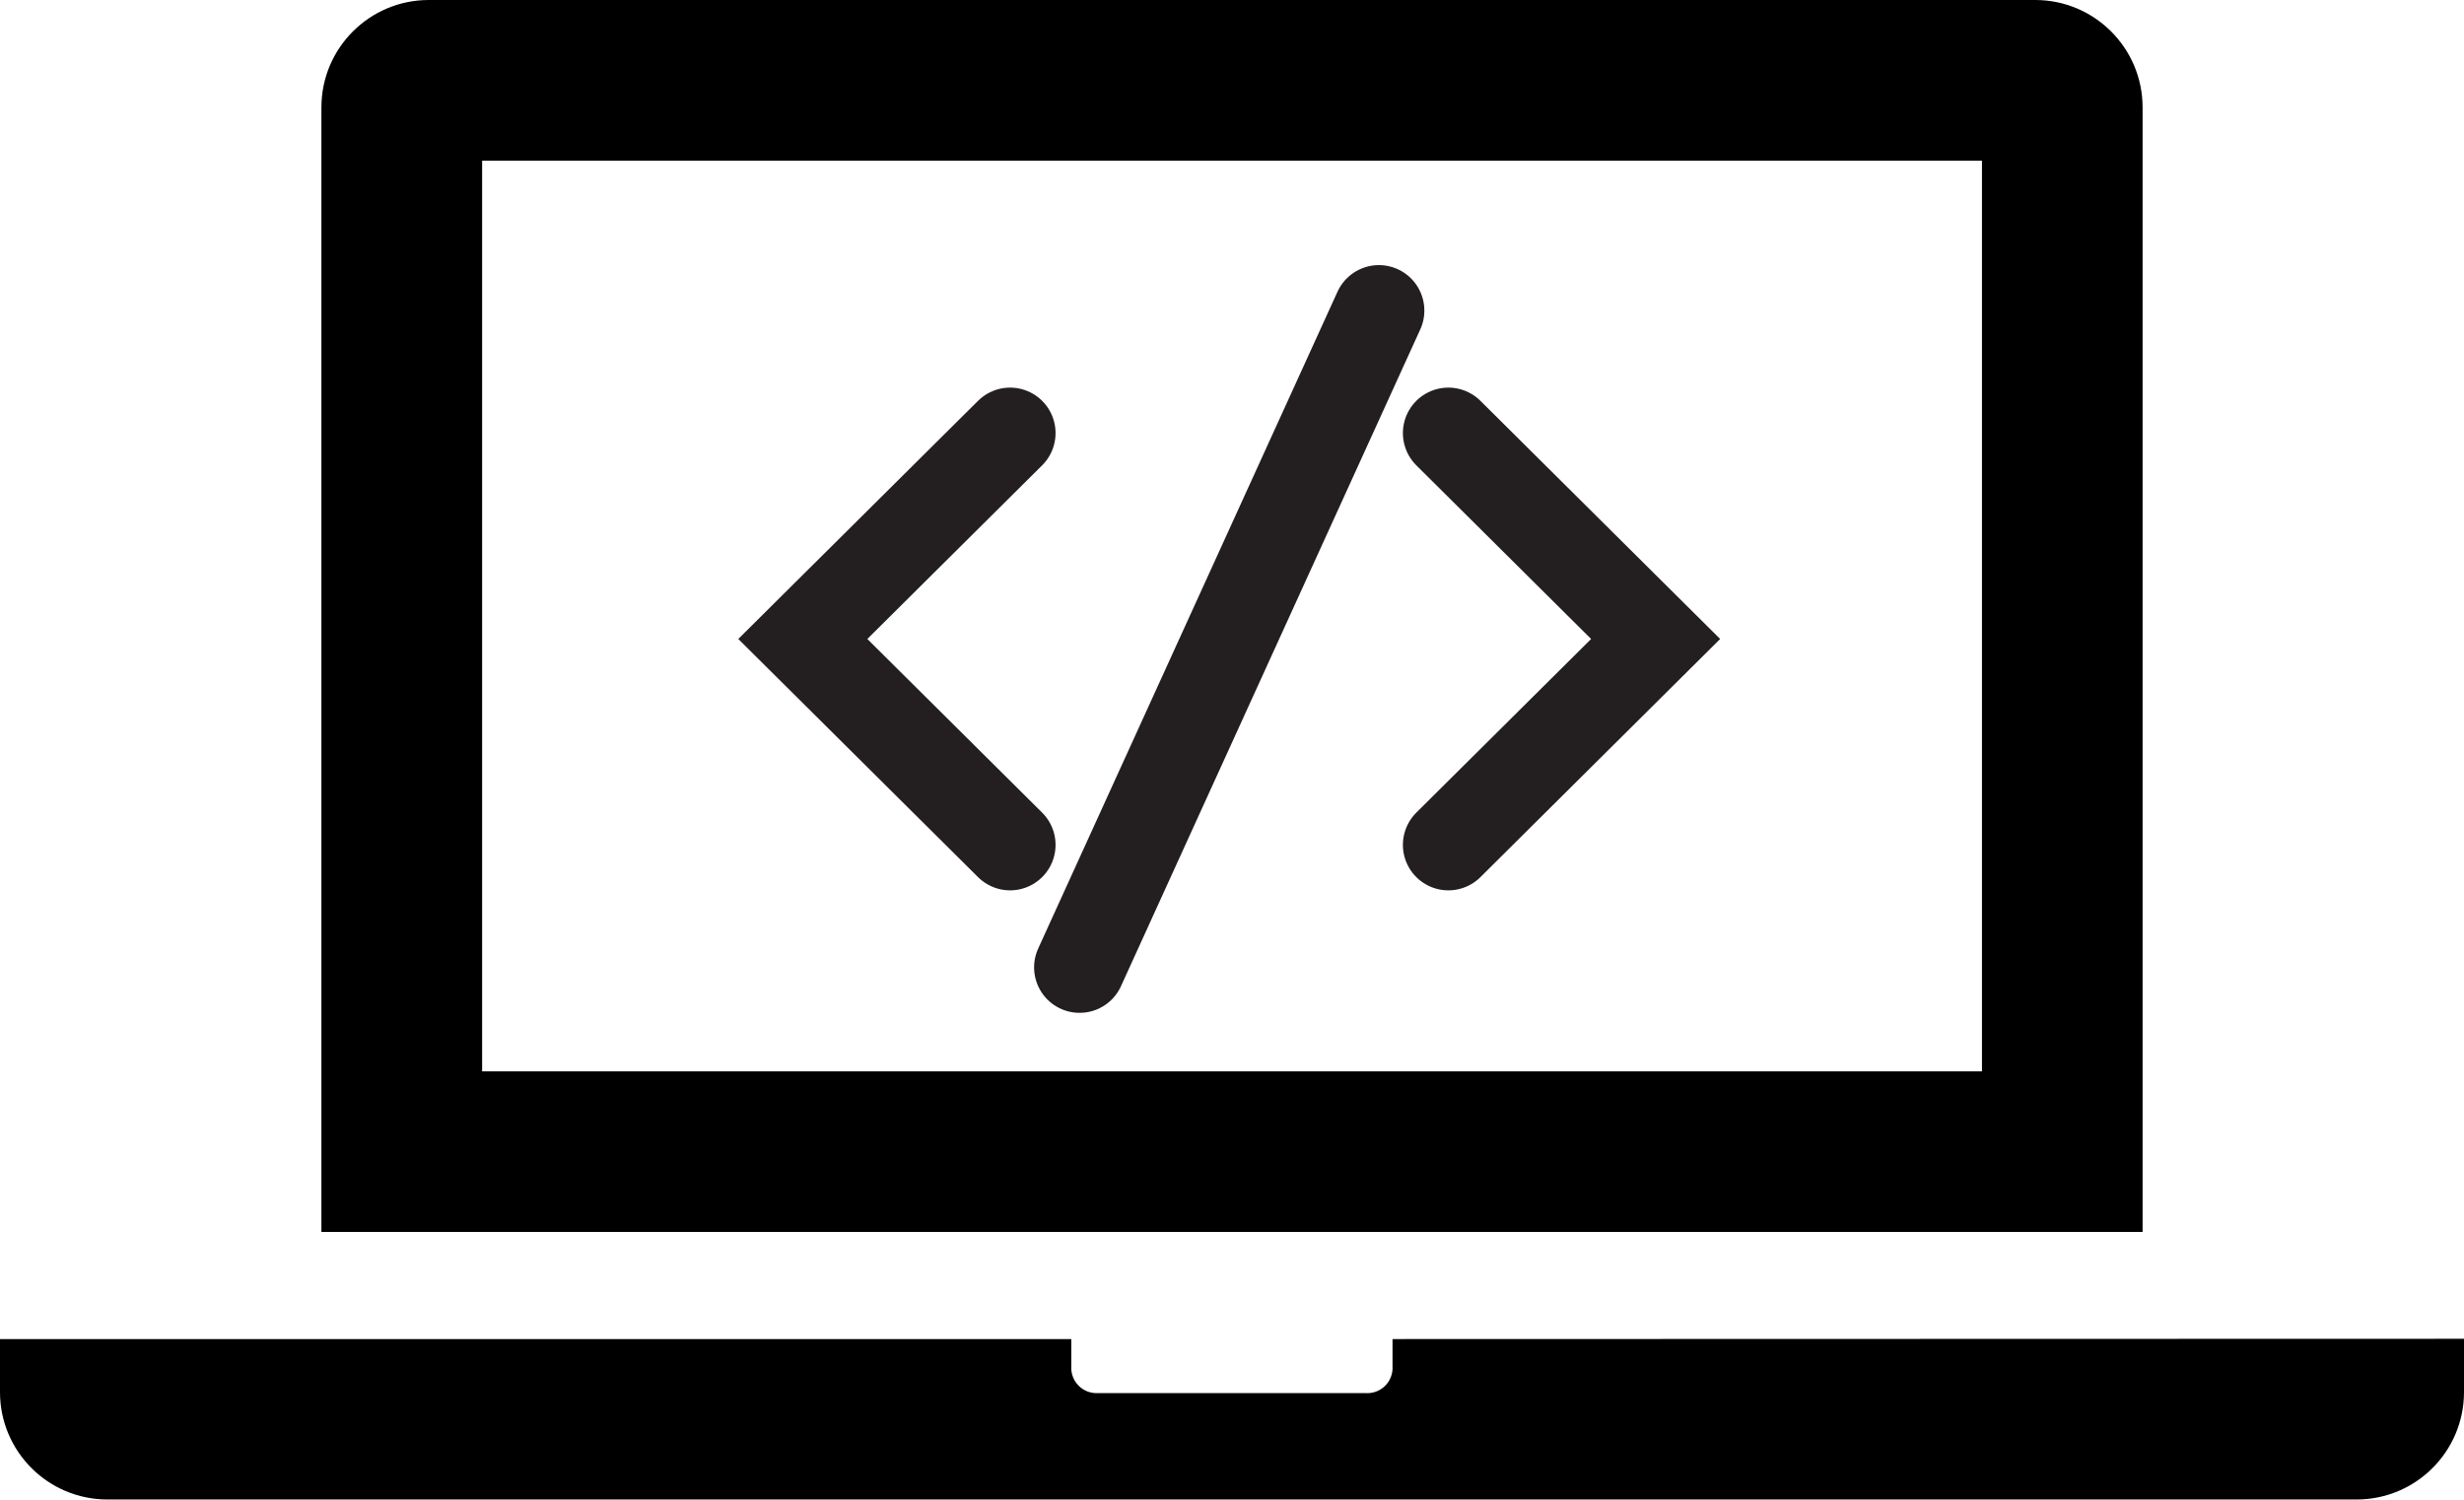
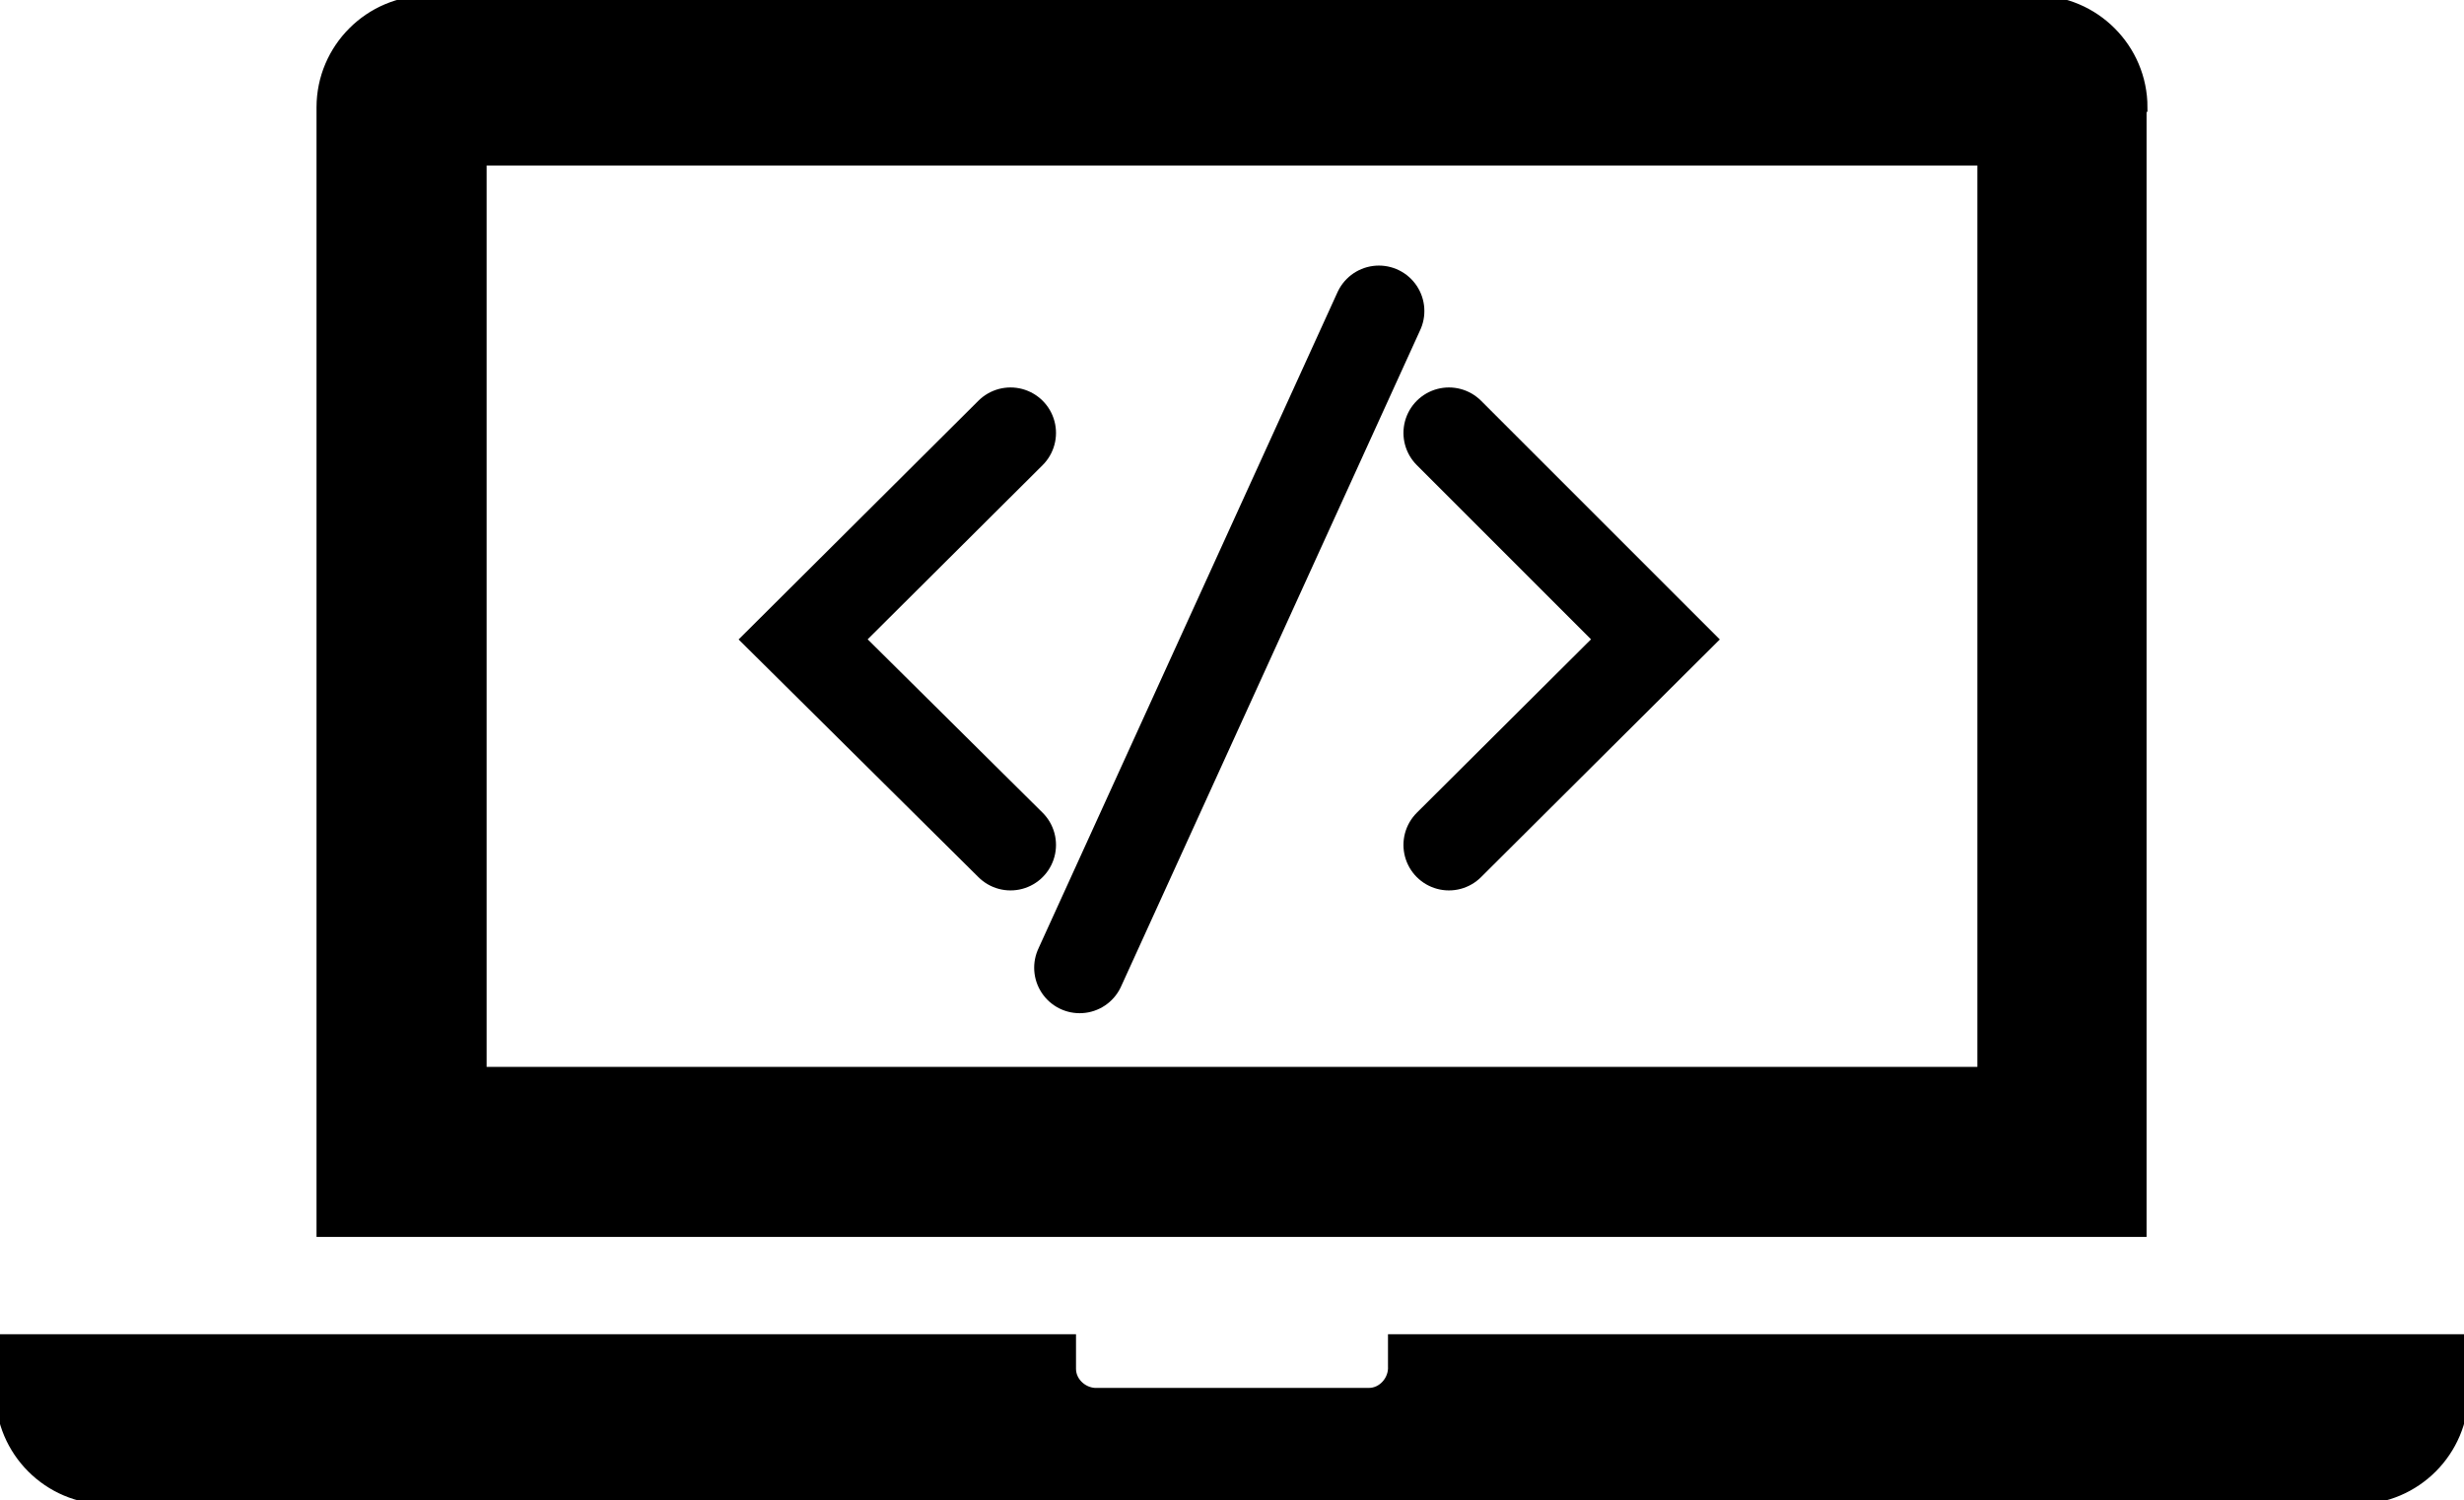
- <svg xmlns="http://www.w3.org/2000/svg" viewBox="0 0 270.92 164.92">
-   <defs>
-     <style>.cls-1,.cls-2,.cls-3,.cls-6{fill:none;}.cls-1,.cls-2{clip-rule:evenodd;}.cls-2{clip-path:url(#clip-path);}.cls-4{clip-path:url(#clip-path-2);}.cls-5{clip-path:url(#clip-path-3);}.cls-6{stroke:#231f20;stroke-linecap:round;stroke-miterlimit:10;stroke-width:10px;}</style>
-     <clipPath id="clip-path">
-       <polygon class="cls-1" points="0 286.08 286.08 286.08 286.08 0 0 0 0 286.08 0 286.08" />
-     </clipPath>
-     <clipPath id="clip-path-2" transform="translate(-5.89 -58.9)">
-       <polygon class="cls-2" points="0 0 286.08 0 286.08 286.08 0 286.08 0 0 0 0" />
-     </clipPath>
-     <clipPath id="clip-path-3" transform="translate(-5.89 -58.9)">
-       <polygon class="cls-3" points="0 286.08 286.08 286.08 286.08 0 0 0 0 286.08 0 286.08" />
-     </clipPath>
-   </defs>
-   <g id="Layer_2" data-name="Layer 2">
-     <g id="Layer_2-2" data-name="Layer 2">
-       <g class="cls-4">
-         <g class="cls-5">
-           <path d="M223.81,176.7H58.9V76.57H223.81V176.7Zm17.66-106A11.81,11.81,0,0,0,229.69,58.9H53A11.81,11.81,0,0,0,41.23,70.68V194.36H241.47V70.68Z" transform="translate(-5.89 -58.9)" />
-           <path d="M159,206.14v3a2.78,2.78,0,0,1-3,2.94H126.63a2.78,2.78,0,0,1-2.95-2.94v-3H5.89V212a11.81,11.81,0,0,0,11.78,11.78H265A11.81,11.81,0,0,0,276.81,212v-5.89Z" transform="translate(-5.89 -58.9)" />
+ <svg xmlns="http://www.w3.org/2000/svg" xmlns:xlink="http://www.w3.org/1999/xlink" version="1.1" id="Layer_1" x="0px" y="0px" viewBox="0 0 270.9 164.9" style="enable-background:new 0 0 270.9 164.9;" xml:space="preserve">
+   <style type="text/css">
+ 	.st0{clip-path:url(#SVGID_3_);}
+ 	.st1{clip-path:url(#SVGID_4_);}
+ 	.st2{clip-path:url(#SVGID_6_);}
+ 	.st3{stroke:#000000;stroke-miterlimit:10;}
+ 	.st4{fill:none;stroke:#000000;stroke-width:10;stroke-linecap:round;stroke-miterlimit:10;}
+ </style>
+   <g>
+     <g id="Layer_2-2">
+       <g>
+         <defs>
+           <polygon id="SVGID_1_" points="-5.9,227.2 280.2,227.2 280.2,-58.9 -5.9,-58.9 -5.9,227.2     " />
+         </defs>
+         <defs>
+           <polygon id="SVGID_2_" points="-5.9,-58.9 280.2,-58.9 280.2,227.2 -5.9,227.2 -5.9,-58.9     " />
+         </defs>
+         <clipPath id="SVGID_3_">
+           <use xlink:href="#SVGID_1_" style="overflow:visible;" />
+         </clipPath>
+         <clipPath id="SVGID_4_" class="st0">
+           <use xlink:href="#SVGID_2_" style="overflow:visible;" />
+         </clipPath>
+         <g class="st1">
+           <g>
+             <defs>
+               <polygon id="SVGID_5_" points="-5.9,227.2 280.2,227.2 280.2,-58.9 -5.9,-58.9 -5.9,227.2       " />
+             </defs>
+             <clipPath id="SVGID_6_">
+               <use xlink:href="#SVGID_5_" style="overflow:visible;" />
+             </clipPath>
+             <g class="st2">
+               <path class="st3" d="M217.9,117.8H53V17.7h164.9V117.8z M235.6,11.8c0-6.5-5.3-11.8-11.8-11.8H47.1c-6.5,0-11.8,5.3-11.8,11.8        v123.7h200.2V11.8L235.6,11.8z" />
+               <path class="st3" d="M153.1,147.2v3c0.1,1.5-1.1,2.9-2.6,2.9c-0.1,0-0.3,0-0.4,0h-29.4c-1.5,0.1-2.9-1.1-2.9-2.6        c0-0.1,0-0.2,0-0.3v-3H0v5.9c0,6.5,5.3,11.8,11.8,11.8h247.3c6.5,0,11.8-5.3,11.8-11.8v-5.9L153.1,147.2z" />
+             </g>
+             <use xlink:href="#SVGID_5_" style="overflow:visible;fill:none;stroke:#000000;stroke-miterlimit:10;" />
+           </g>
        </g>
+         <use xlink:href="#SVGID_1_" style="overflow:visible;fill:none;stroke:#000000;stroke-miterlimit:10;" />
+         <use xlink:href="#SVGID_2_" style="overflow:visible;fill:none;stroke:#000000;stroke-miterlimit:10;" />
      </g>
-       <polyline class="cls-6" points="111.06 92.9 88.27 70.26 88.27 70.26 111.06 47.62" />
-       <polyline class="cls-6" points="159.25 92.9 182.04 70.26 182.04 70.26 159.25 47.62" />
-       <line class="cls-6" x1="118.7" y1="106.37" x2="151.61" y2="34.15" />
+       <polyline class="st4" points="111.1,92.9 88.3,70.3 88.3,70.3 111.1,47.6   " />
+       <polyline class="st4" points="159.3,92.9 182,70.3 182,70.3 159.3,47.6   " />
+       <line class="st4" x1="118.7" y1="106.4" x2="151.6" y2="34.2" />
    </g>
  </g>
</svg>
